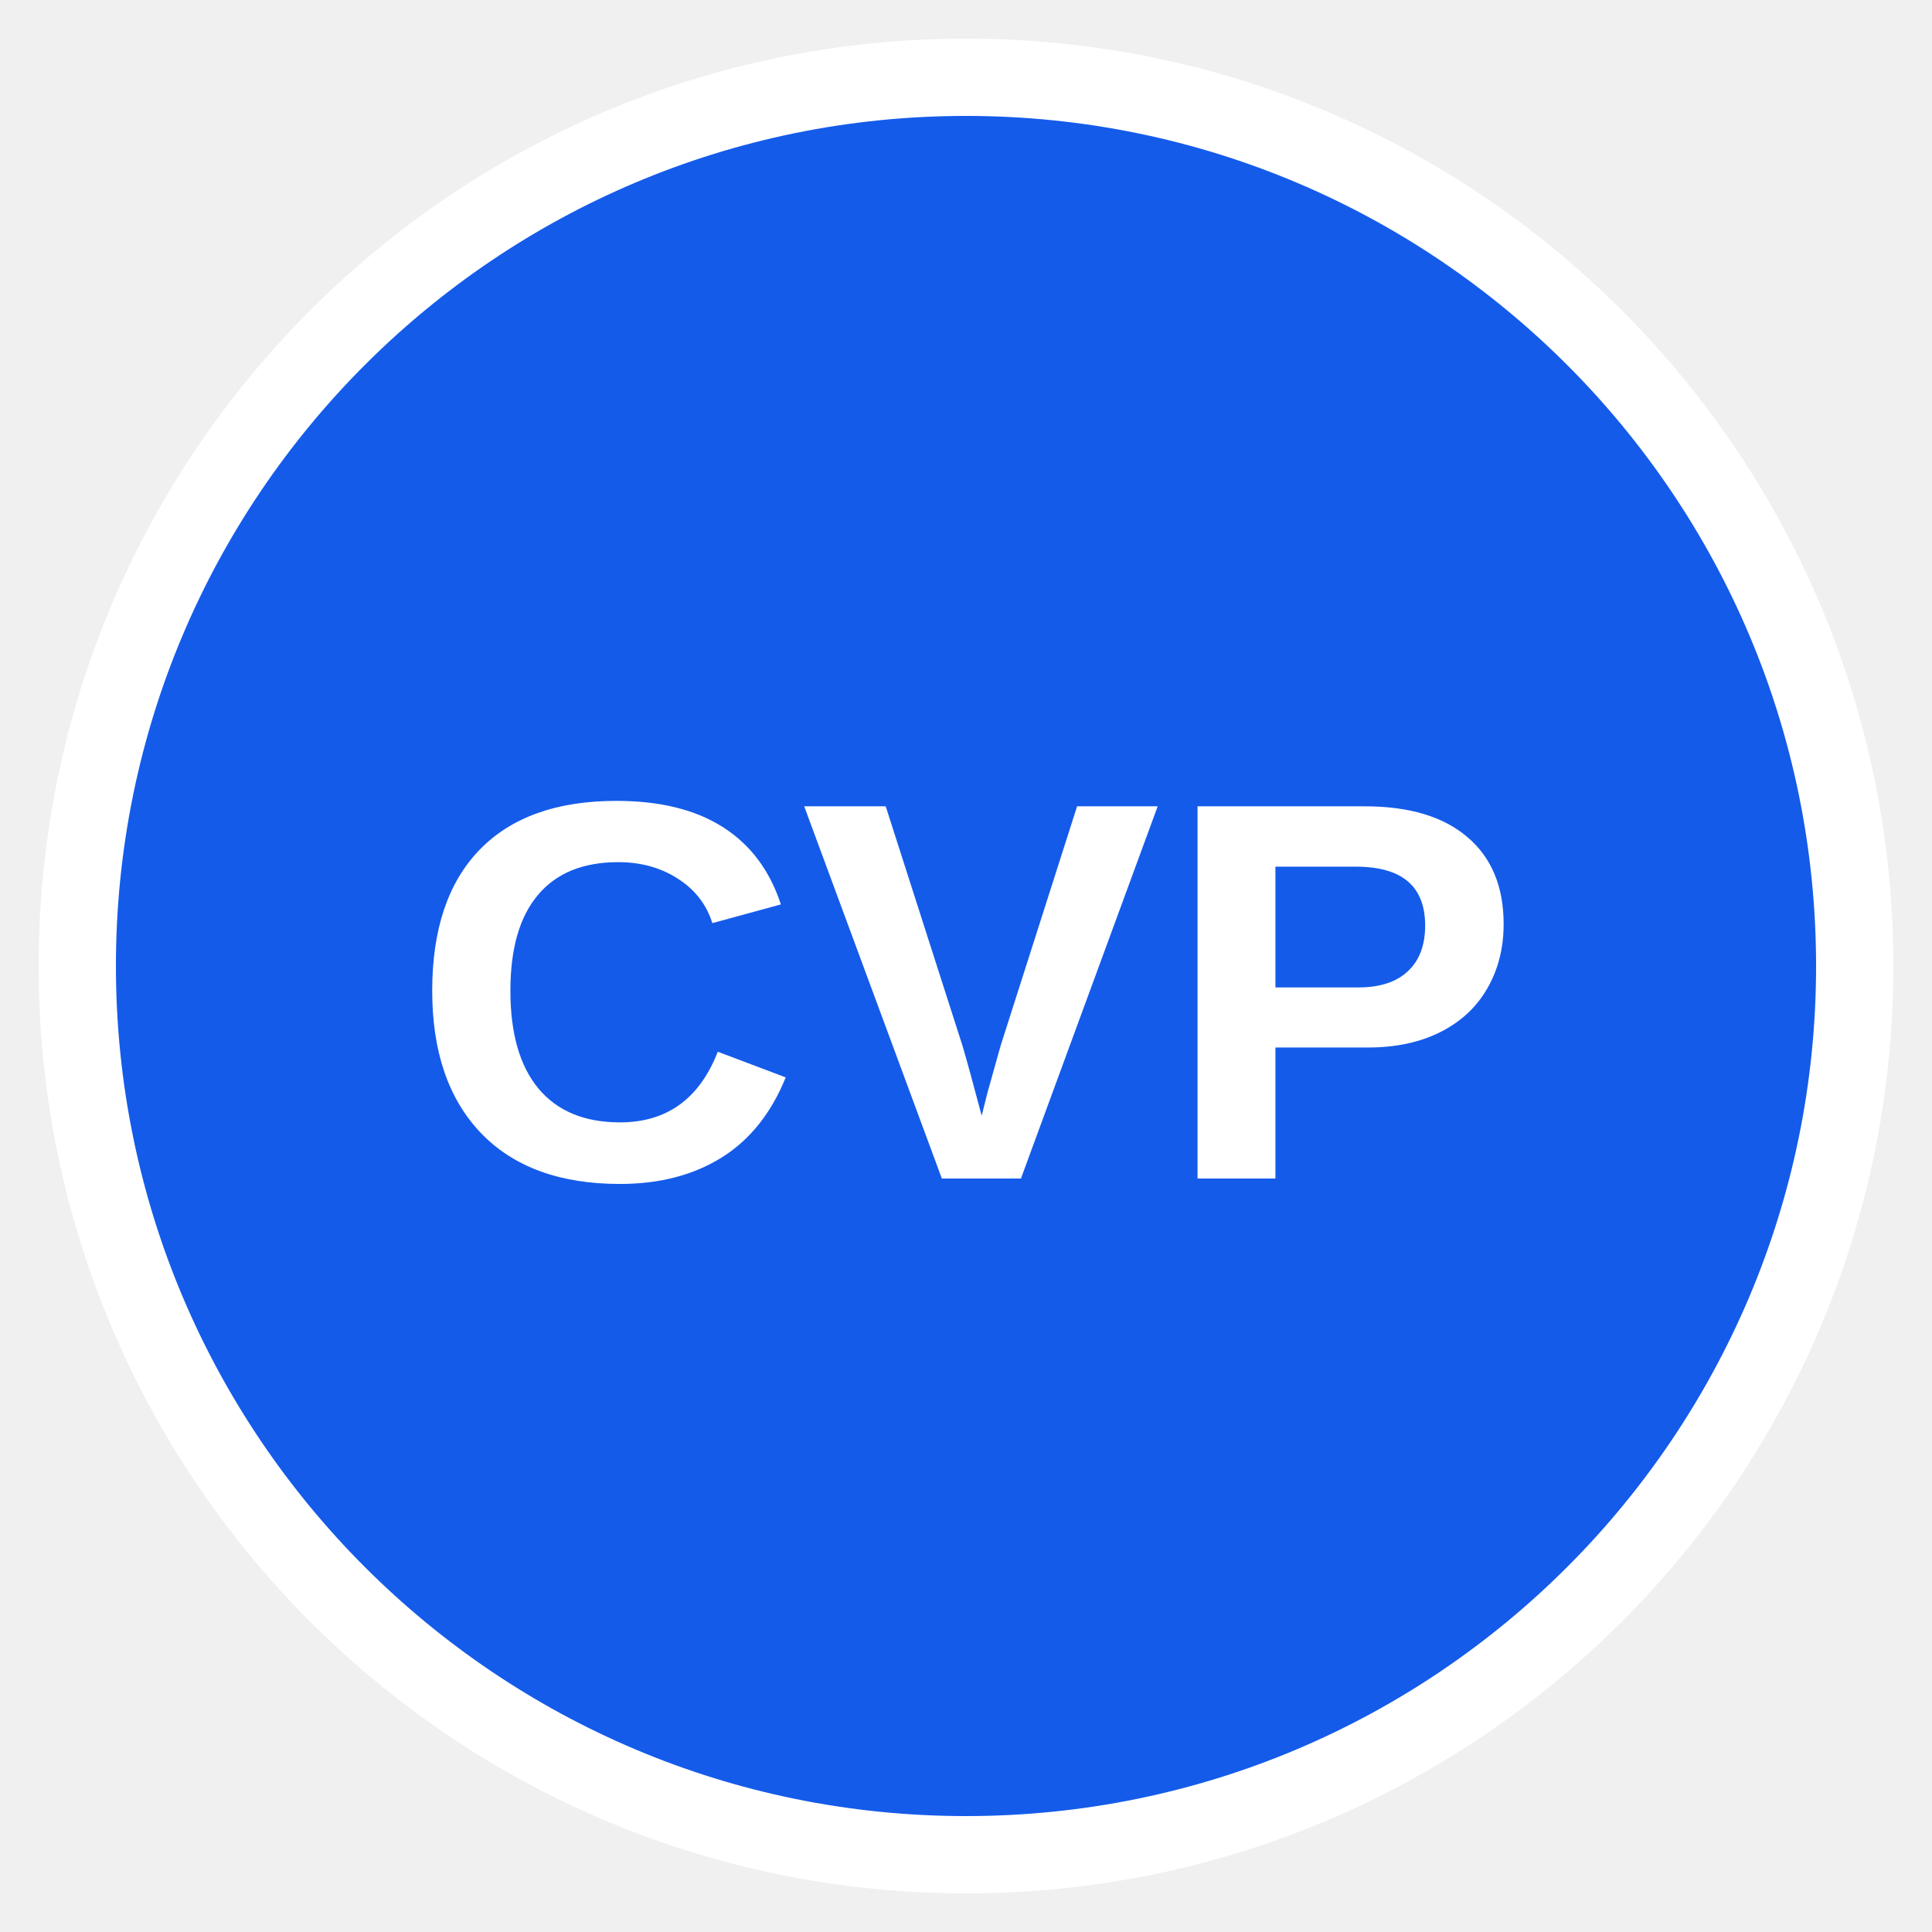
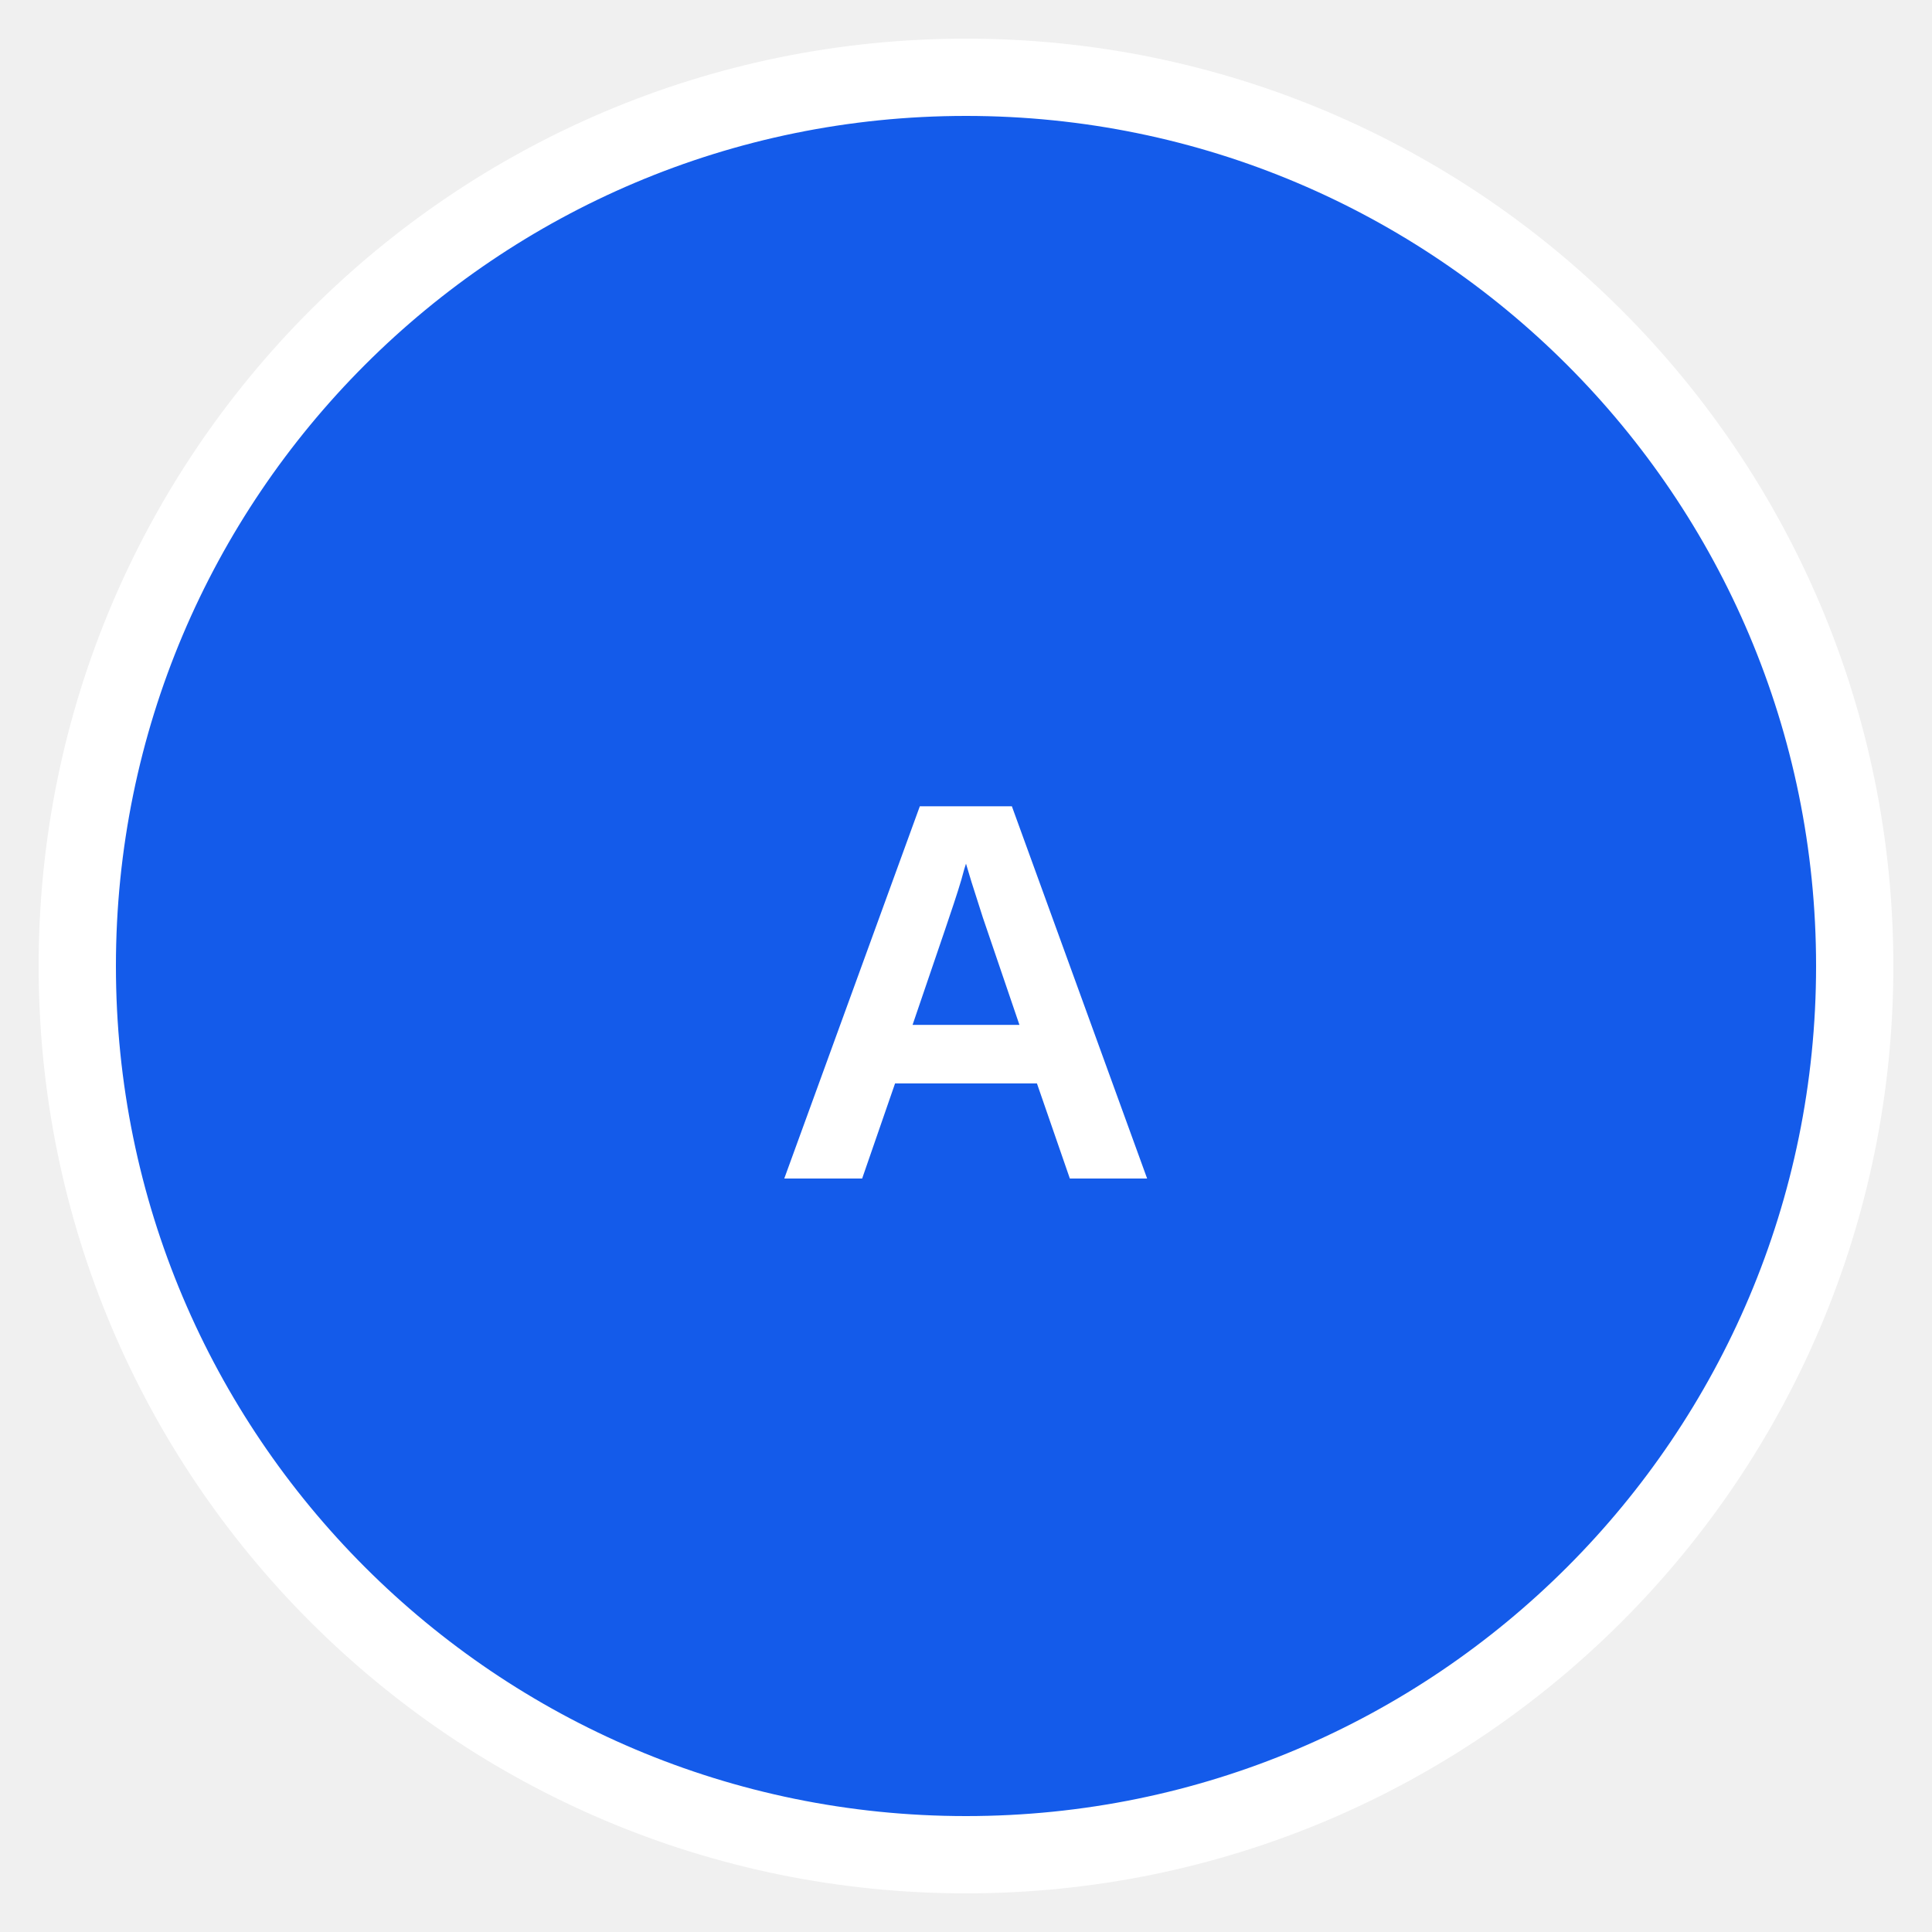
<svg xmlns="http://www.w3.org/2000/svg" viewBox="0 0 100 100">
  <circle cx="50" cy="50" r="46" fill="#145bea" stroke="#fff" stroke-width="4" />
-   <text x="50" y="61" text-anchor="middle" fill="#fff" font-family="Arial,sans-serif" font-size="28" font-weight="bold">CVP</text>
+   <text x="50" y="61" text-anchor="middle" fill="#fff" font-family="Arial,sans-serif" font-size="28" font-weight="bold">A</text>
</svg>
